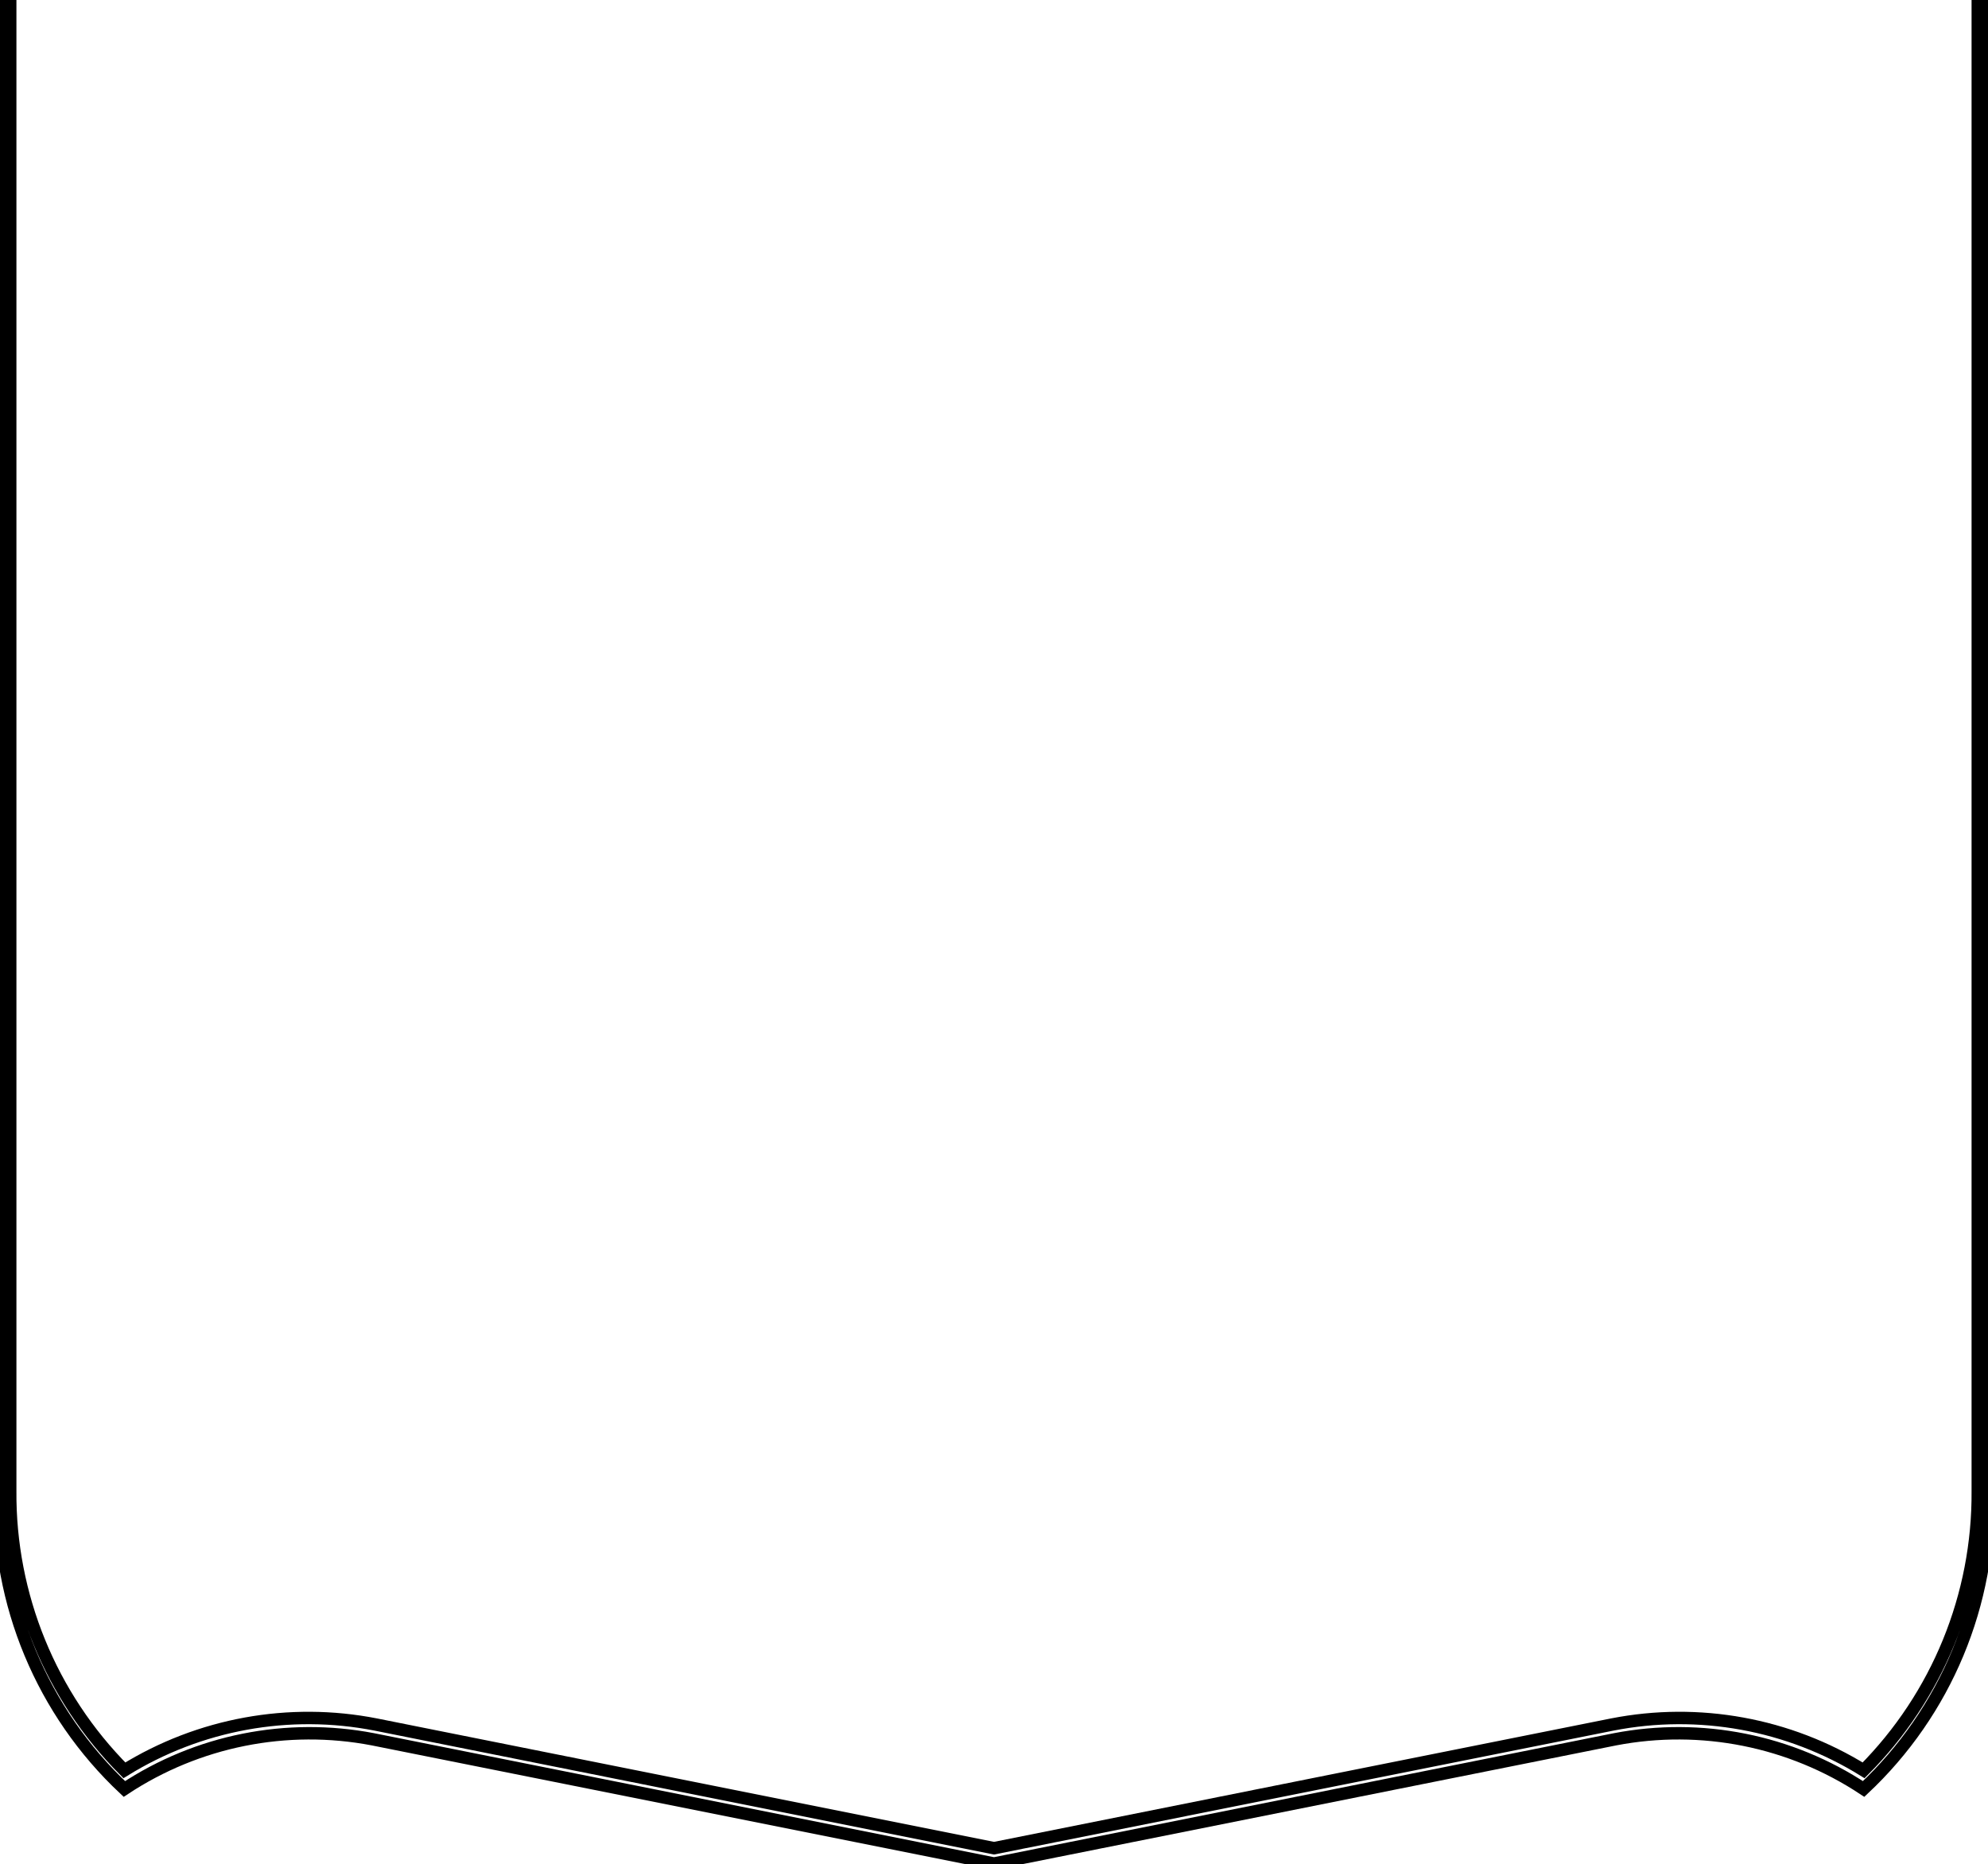
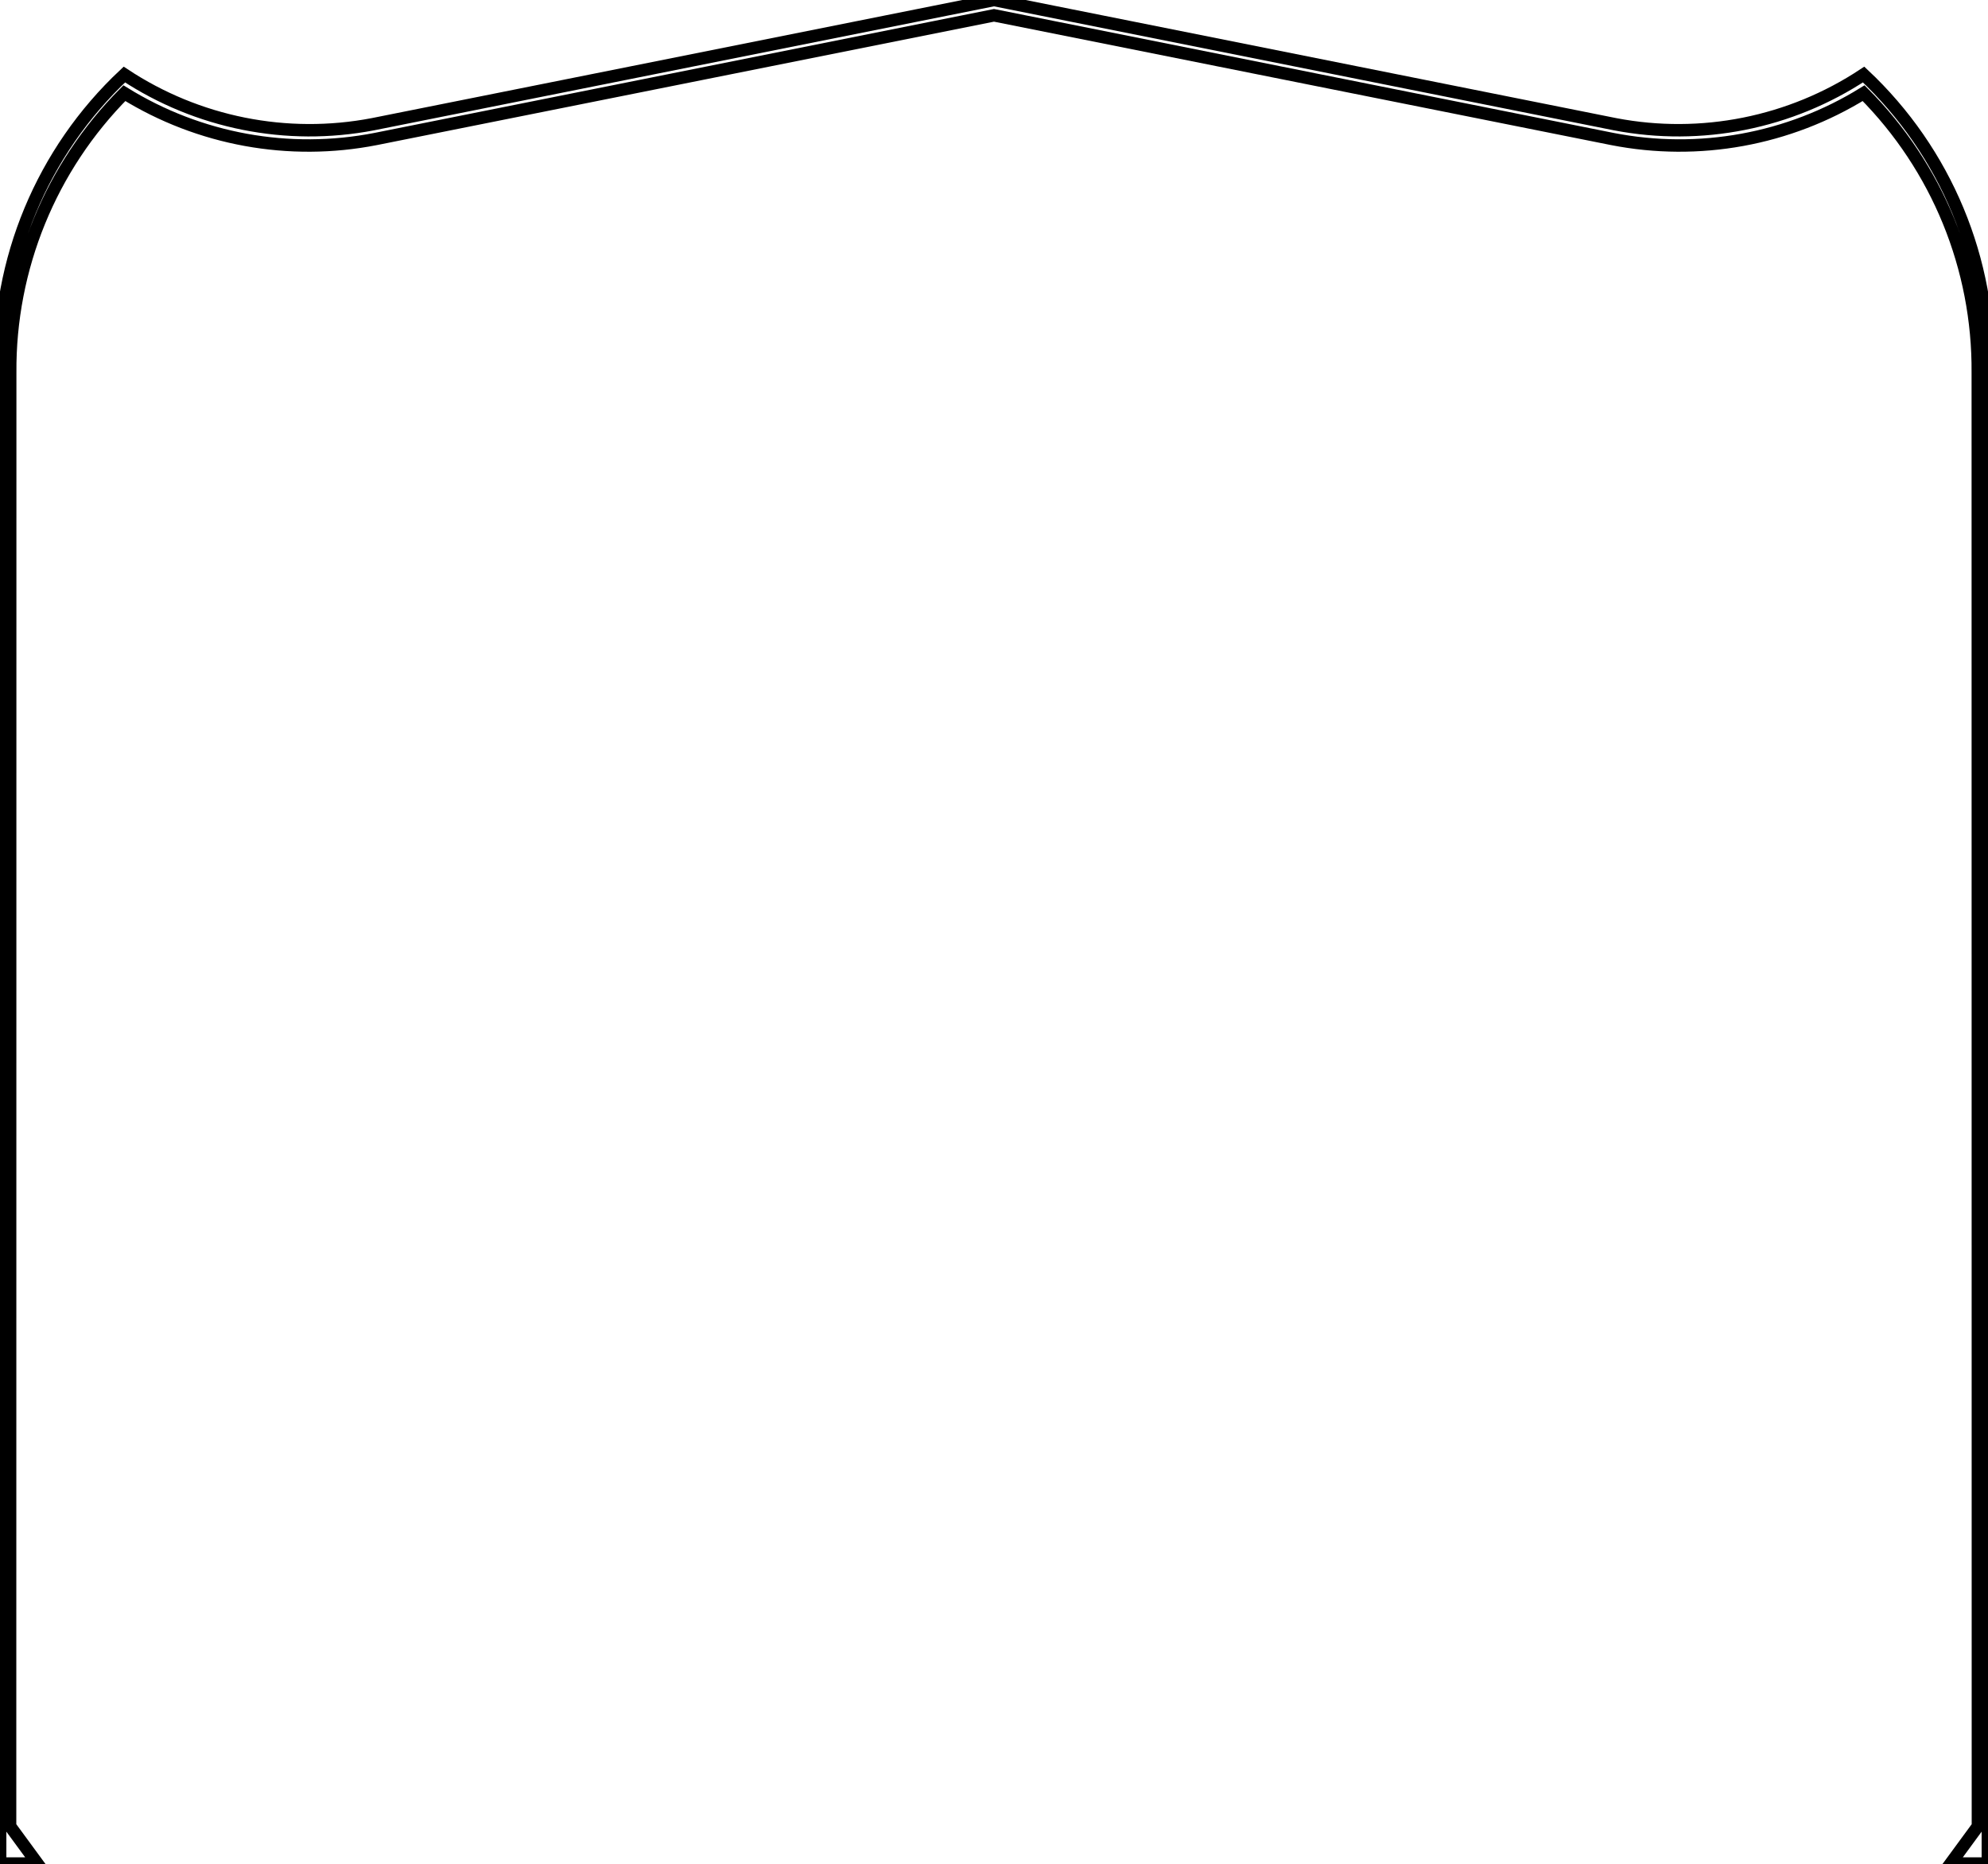
<svg xmlns="http://www.w3.org/2000/svg" xmlns:ns1="http://www.librecad.org" width="160.025mm" height="150mm" viewBox="0 0 160.025 150">
  <g ns1:layername="0" ns1:is_locked="false" ns1:is_construction="false" fill="none" stroke="black" stroke-width="1">
-     <path d="M80.012,148.766 L129.775,138.813 A28.161,28.161 0 0,1 150.012,142.5 A31.546,31.546 0 0,0 159.202,120 L159.202,0 L160.012,0 L160.012,120 A31.679,31.679 0 0,1 150.012,144 A27.038,27.038 0 0,0 130.012,140 L80.012,150 L30.012,140 A27.038,27.038 0 0,0 10.012,144 A31.679,31.679 0 0,1 0.012,120 L0.012,0 L0.822,0 L0.822,120 A31.546,31.546 0 0,0 10.012,142.5 A28.161,28.161 0 0,1 30.25,138.813 L80.012,148.766 Z " />
+     <path d="M157.012,150 L160.012,150 L160.012,30 A31.679,31.679 0 0,0 150.012,6 A27.038,27.038 0 0,1 130.012,10 L80.012,0 L30.012,10 A27.038,27.038 0 0,1 10.012,6 A31.679,31.679 0 0,0 0.012,30 L0.012,150 L3.012,150 L0.812,147 L0.822,30 A31.546,31.546 0 0,1 10.012,7.5 A28.161,28.161 0 0,0 30.25,11.187 L80.012,1.234 L129.775,11.187 A28.161,28.161 0 0,0 150.012,7.5 A31.546,31.546 0 0,1 159.202,30 L159.212,147 L157.012,150 Z " />
  </g>
</svg>
